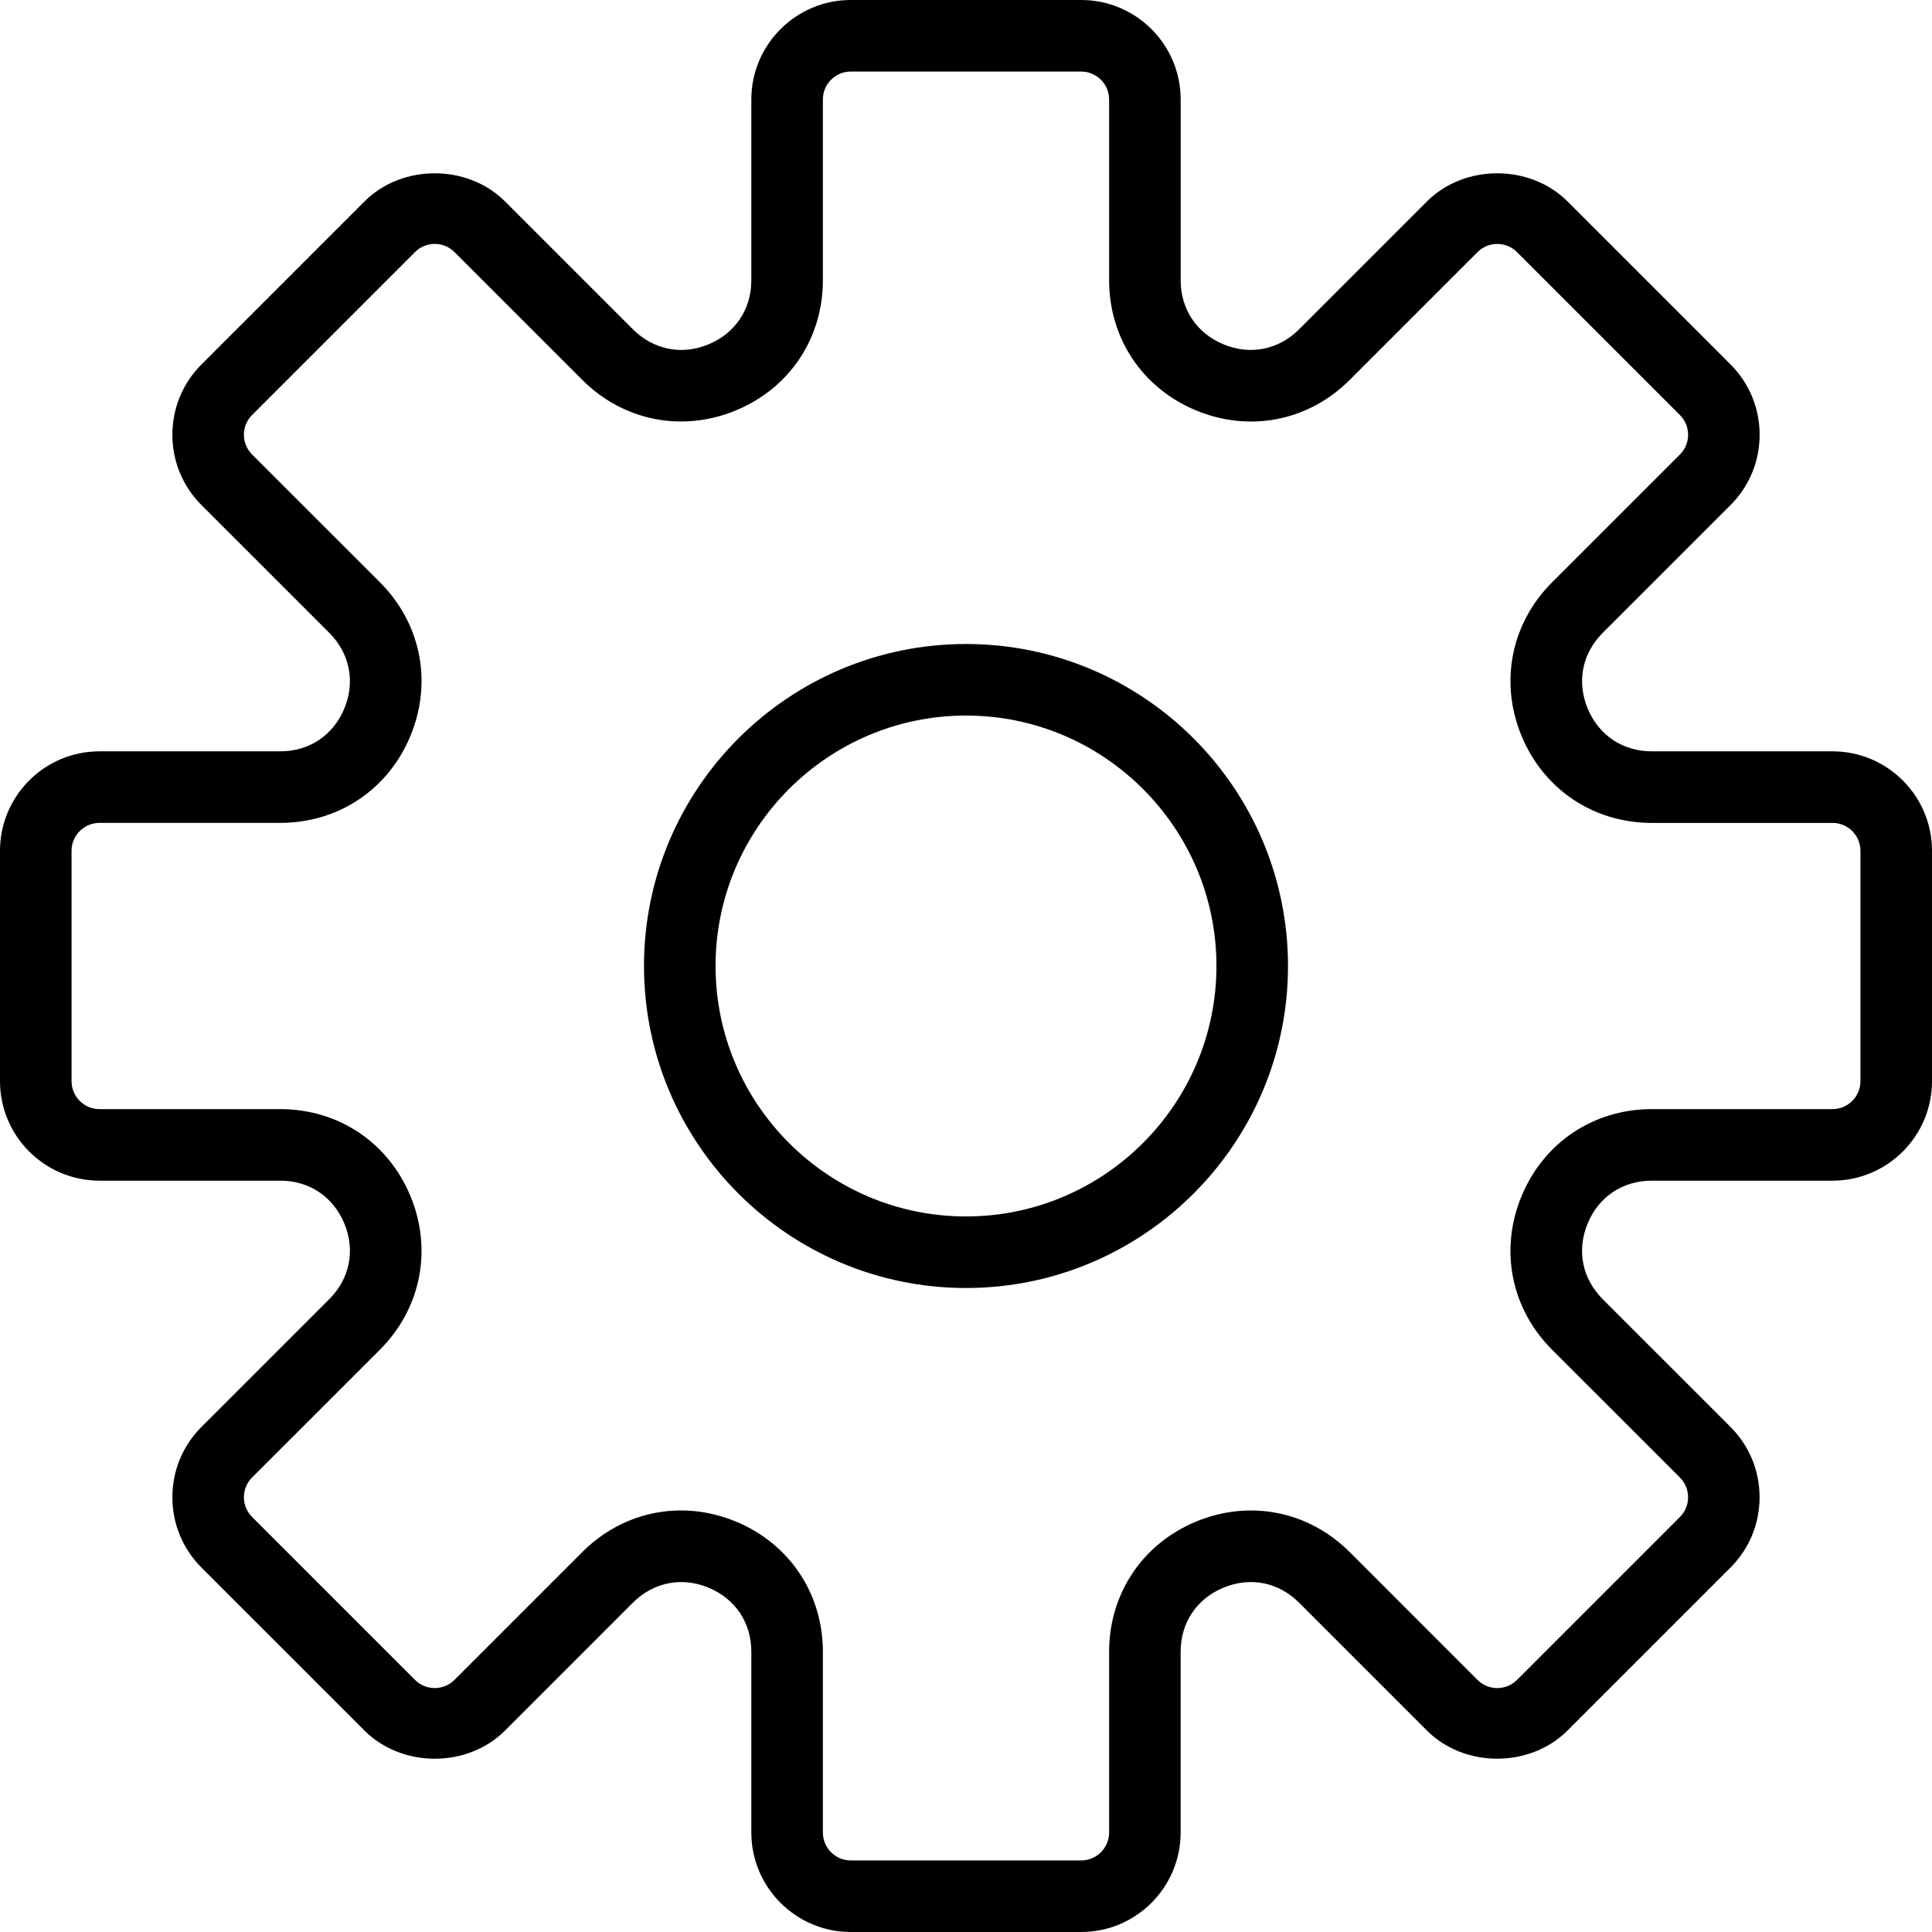
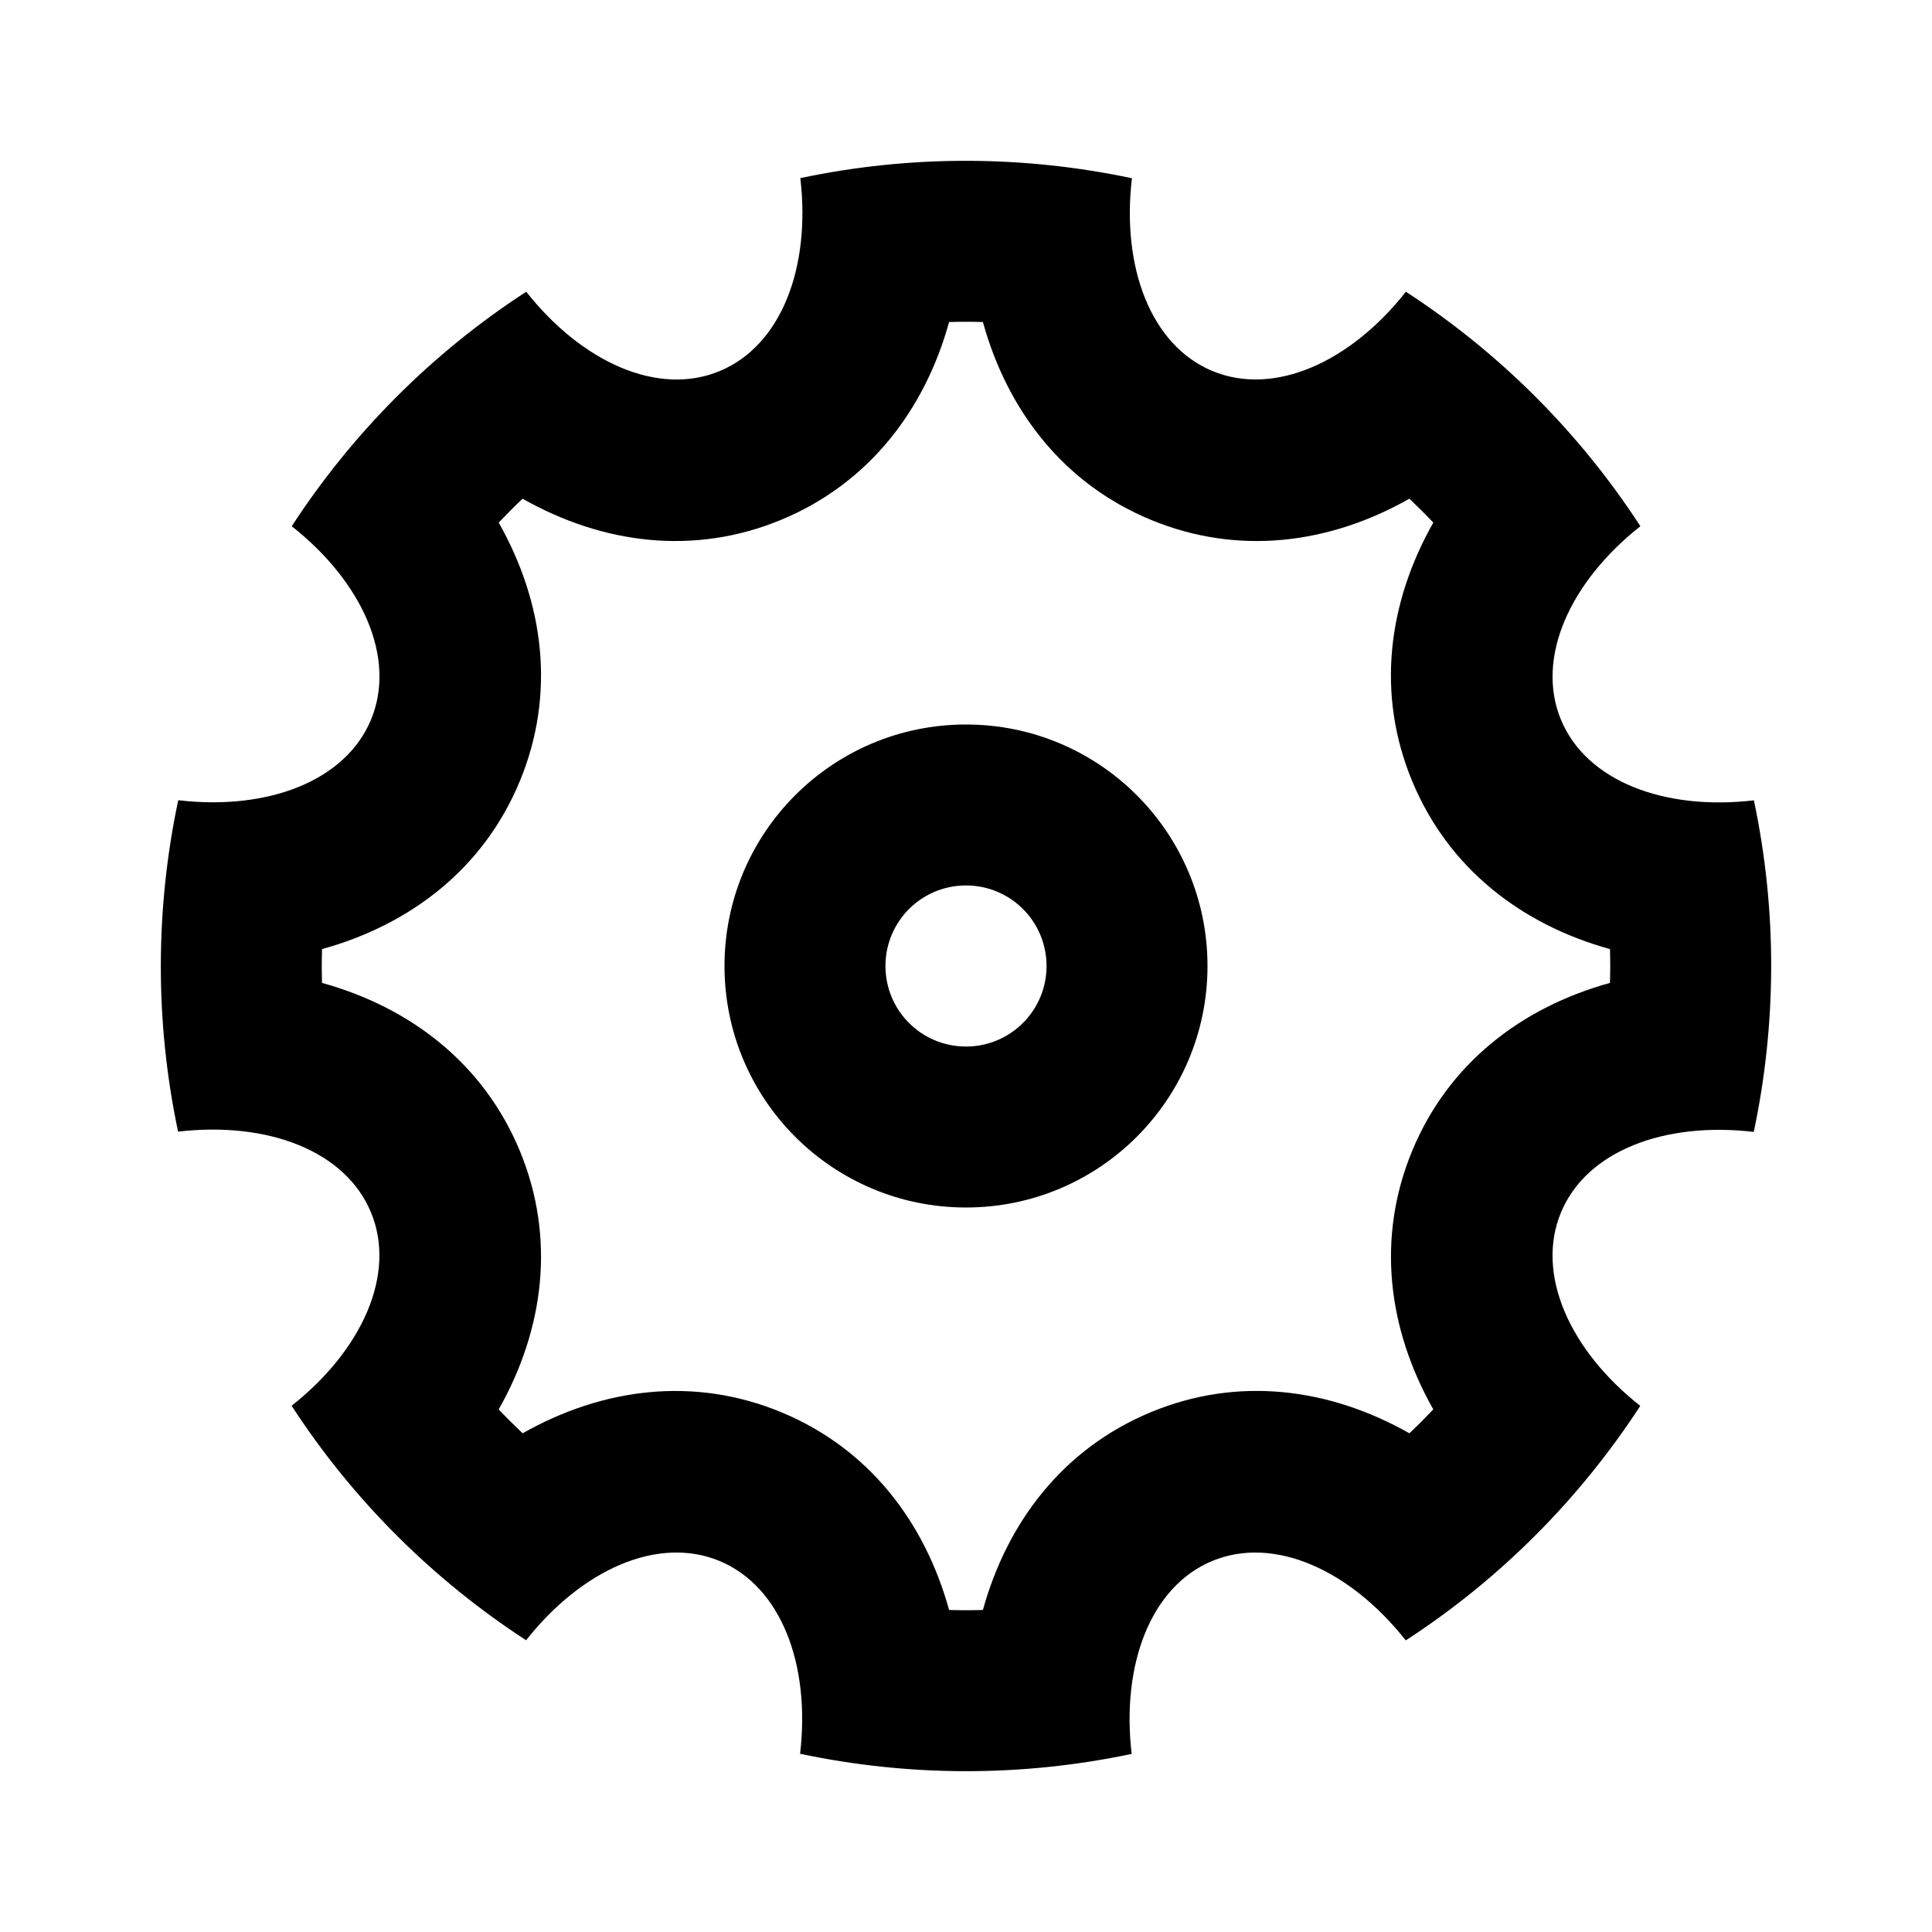
- <svg xmlns="http://www.w3.org/2000/svg" fill="#000000" height="800px" width="800px" version="1.1" id="Capa_1" viewBox="0 0 54 54" xml:space="preserve">
-   <g>
-     <path d="M51.22,21h-5.052c-0.812,0-1.481-0.447-1.792-1.197s-0.153-1.54,0.42-2.114l3.572-3.571   c0.525-0.525,0.814-1.224,0.814-1.966c0-0.743-0.289-1.441-0.814-1.967l-4.553-4.553c-1.05-1.05-2.881-1.052-3.933,0l-3.571,3.571   c-0.574,0.573-1.366,0.733-2.114,0.421C33.447,9.313,33,8.644,33,7.832V2.78C33,1.247,31.753,0,30.22,0H23.78   C22.247,0,21,1.247,21,2.78v5.052c0,0.812-0.447,1.481-1.197,1.792c-0.748,0.313-1.54,0.152-2.114-0.421l-3.571-3.571   c-1.052-1.052-2.883-1.05-3.933,0l-4.553,4.553c-0.525,0.525-0.814,1.224-0.814,1.967c0,0.742,0.289,1.44,0.814,1.966l3.572,3.571   c0.573,0.574,0.73,1.364,0.42,2.114S8.644,21,7.832,21H2.78C1.247,21,0,22.247,0,23.78v6.439C0,31.753,1.247,33,2.78,33h5.052   c0.812,0,1.481,0.447,1.792,1.197s0.153,1.54-0.42,2.114l-3.572,3.571c-0.525,0.525-0.814,1.224-0.814,1.966   c0,0.743,0.289,1.441,0.814,1.967l4.553,4.553c1.051,1.051,2.881,1.053,3.933,0l3.571-3.572c0.574-0.573,1.363-0.731,2.114-0.42   c0.75,0.311,1.197,0.98,1.197,1.792v5.052c0,1.533,1.247,2.78,2.78,2.78h6.439c1.533,0,2.78-1.247,2.78-2.78v-5.052   c0-0.812,0.447-1.481,1.197-1.792c0.751-0.312,1.54-0.153,2.114,0.42l3.571,3.572c1.052,1.052,2.883,1.05,3.933,0l4.553-4.553   c0.525-0.525,0.814-1.224,0.814-1.967c0-0.742-0.289-1.44-0.814-1.966l-3.572-3.571c-0.573-0.574-0.73-1.364-0.42-2.114   S45.356,33,46.168,33h5.052c1.533,0,2.78-1.247,2.78-2.78V23.78C54,22.247,52.753,21,51.22,21z M52,30.22   C52,30.65,51.65,31,51.22,31h-5.052c-1.624,0-3.019,0.932-3.64,2.432c-0.622,1.5-0.295,3.146,0.854,4.294l3.572,3.571   c0.305,0.305,0.305,0.8,0,1.104l-4.553,4.553c-0.304,0.304-0.799,0.306-1.104,0l-3.571-3.572c-1.149-1.149-2.794-1.474-4.294-0.854   c-1.5,0.621-2.432,2.016-2.432,3.64v5.052C31,51.65,30.65,52,30.22,52H23.78C23.35,52,23,51.65,23,51.22v-5.052   c0-1.624-0.932-3.019-2.432-3.64c-0.503-0.209-1.021-0.311-1.533-0.311c-1.014,0-1.997,0.4-2.761,1.164l-3.571,3.572   c-0.306,0.306-0.801,0.304-1.104,0l-4.553-4.553c-0.305-0.305-0.305-0.8,0-1.104l3.572-3.571c1.148-1.148,1.476-2.794,0.854-4.294   C10.851,31.932,9.456,31,7.832,31H2.78C2.35,31,2,30.65,2,30.22V23.78C2,23.35,2.35,23,2.78,23h5.052   c1.624,0,3.019-0.932,3.64-2.432c0.622-1.5,0.295-3.146-0.854-4.294l-3.572-3.571c-0.305-0.305-0.305-0.8,0-1.104l4.553-4.553   c0.304-0.305,0.799-0.305,1.104,0l3.571,3.571c1.147,1.147,2.792,1.476,4.294,0.854C22.068,10.851,23,9.456,23,7.832V2.78   C23,2.35,23.35,2,23.78,2h6.439C30.65,2,31,2.35,31,2.78v5.052c0,1.624,0.932,3.019,2.432,3.64   c1.502,0.622,3.146,0.294,4.294-0.854l3.571-3.571c0.306-0.305,0.801-0.305,1.104,0l4.553,4.553c0.305,0.305,0.305,0.8,0,1.104   l-3.572,3.571c-1.148,1.148-1.476,2.794-0.854,4.294c0.621,1.5,2.016,2.432,3.64,2.432h5.052C51.65,23,52,23.35,52,23.78V30.22z" />
-     <path d="M27,18c-4.963,0-9,4.037-9,9s4.037,9,9,9s9-4.037,9-9S31.963,18,27,18z M27,34c-3.859,0-7-3.141-7-7s3.141-7,7-7   s7,3.141,7,7S30.859,34,27,34z" />
-   </g>
+ <svg xmlns="http://www.w3.org/2000/svg" viewBox="0 0 16 16" fill="#000000" id="Settings-5-Line--Streamline-Remix" height="16" width="16">
+   <path d="M1.475 9.373c-0.195 -0.923 -0.187 -1.857 0.001 -2.746 0.74 0.087 1.386 -0.158 1.597 -0.668 0.211 -0.51 -0.072 -1.14 -0.657 -1.601 0.496 -0.762 1.151 -1.428 1.942 -1.942 0.462 0.585 1.092 0.869 1.602 0.657 0.51 -0.211 0.755 -0.857 0.668 -1.598 0.923 -0.195 1.857 -0.187 2.746 0.001 -0.087 0.74 0.158 1.386 0.668 1.597 0.51 0.211 1.14 -0.072 1.601 -0.657 0.762 0.496 1.428 1.151 1.942 1.942 -0.585 0.462 -0.869 1.092 -0.658 1.602 0.211 0.51 0.857 0.755 1.598 0.668 0.195 0.923 0.187 1.857 -0.001 2.746 -0.74 -0.087 -1.386 0.158 -1.597 0.668 -0.211 0.51 0.072 1.14 0.657 1.601 -0.496 0.762 -1.151 1.428 -1.942 1.942 -0.462 -0.585 -1.092 -0.869 -1.602 -0.658 -0.51 0.211 -0.755 0.857 -0.668 1.598 -0.923 0.195 -1.857 0.187 -2.746 -0.001 0.087 -0.74 -0.158 -1.386 -0.668 -1.597 -0.51 -0.211 -1.14 0.072 -1.601 0.657 -0.762 -0.496 -1.428 -1.151 -1.942 -1.942 0.585 -0.462 0.869 -1.092 0.657 -1.602 -0.211 -0.51 -0.857 -0.755 -1.598 -0.668Zm1.192 -1.233c0.733 0.203 1.338 0.668 1.638 1.391 0.299 0.723 0.2 1.479 -0.175 2.141 0.064 0.068 0.131 0.134 0.198 0.198 0.662 -0.375 1.418 -0.474 2.141 -0.175 0.723 0.299 1.188 0.904 1.391 1.638 0.093 0.003 0.187 0.003 0.28 0 0.203 -0.733 0.668 -1.338 1.391 -1.638 0.723 -0.3 1.479 -0.2 2.141 0.175 0.068 -0.064 0.134 -0.131 0.198 -0.198 -0.375 -0.662 -0.474 -1.418 -0.175 -2.141 0.299 -0.723 0.904 -1.188 1.638 -1.391 0.003 -0.093 0.003 -0.187 0 -0.28 -0.733 -0.203 -1.338 -0.668 -1.638 -1.391 -0.3 -0.723 -0.2 -1.479 0.175 -2.141 -0.064 -0.068 -0.131 -0.134 -0.198 -0.198 -0.662 0.375 -1.418 0.474 -2.141 0.175 -0.723 -0.299 -1.188 -0.904 -1.391 -1.638 -0.093 -0.003 -0.187 -0.003 -0.28 -0 -0.203 0.733 -0.668 1.338 -1.391 1.638 -0.723 0.299 -1.479 0.2 -2.141 -0.175 -0.068 0.064 -0.134 0.131 -0.198 0.198 0.375 0.662 0.474 1.418 0.175 2.141 -0.299 0.723 -0.904 1.188 -1.638 1.391 -0.003 0.093 -0.003 0.187 -0 0.28Zm5.333 1.86c-1.105 0 -2 -0.895 -2 -2 0 -1.105 0.895 -2 2 -2 1.105 0 2 0.895 2 2 0 1.105 -0.895 2 -2 2Zm0 -1.333c0.368 0 0.667 -0.298 0.667 -0.667s-0.298 -0.667 -0.667 -0.667 -0.667 0.298 -0.667 0.667 0.298 0.667 0.667 0.667Z" stroke-width="0.667" />
</svg>
